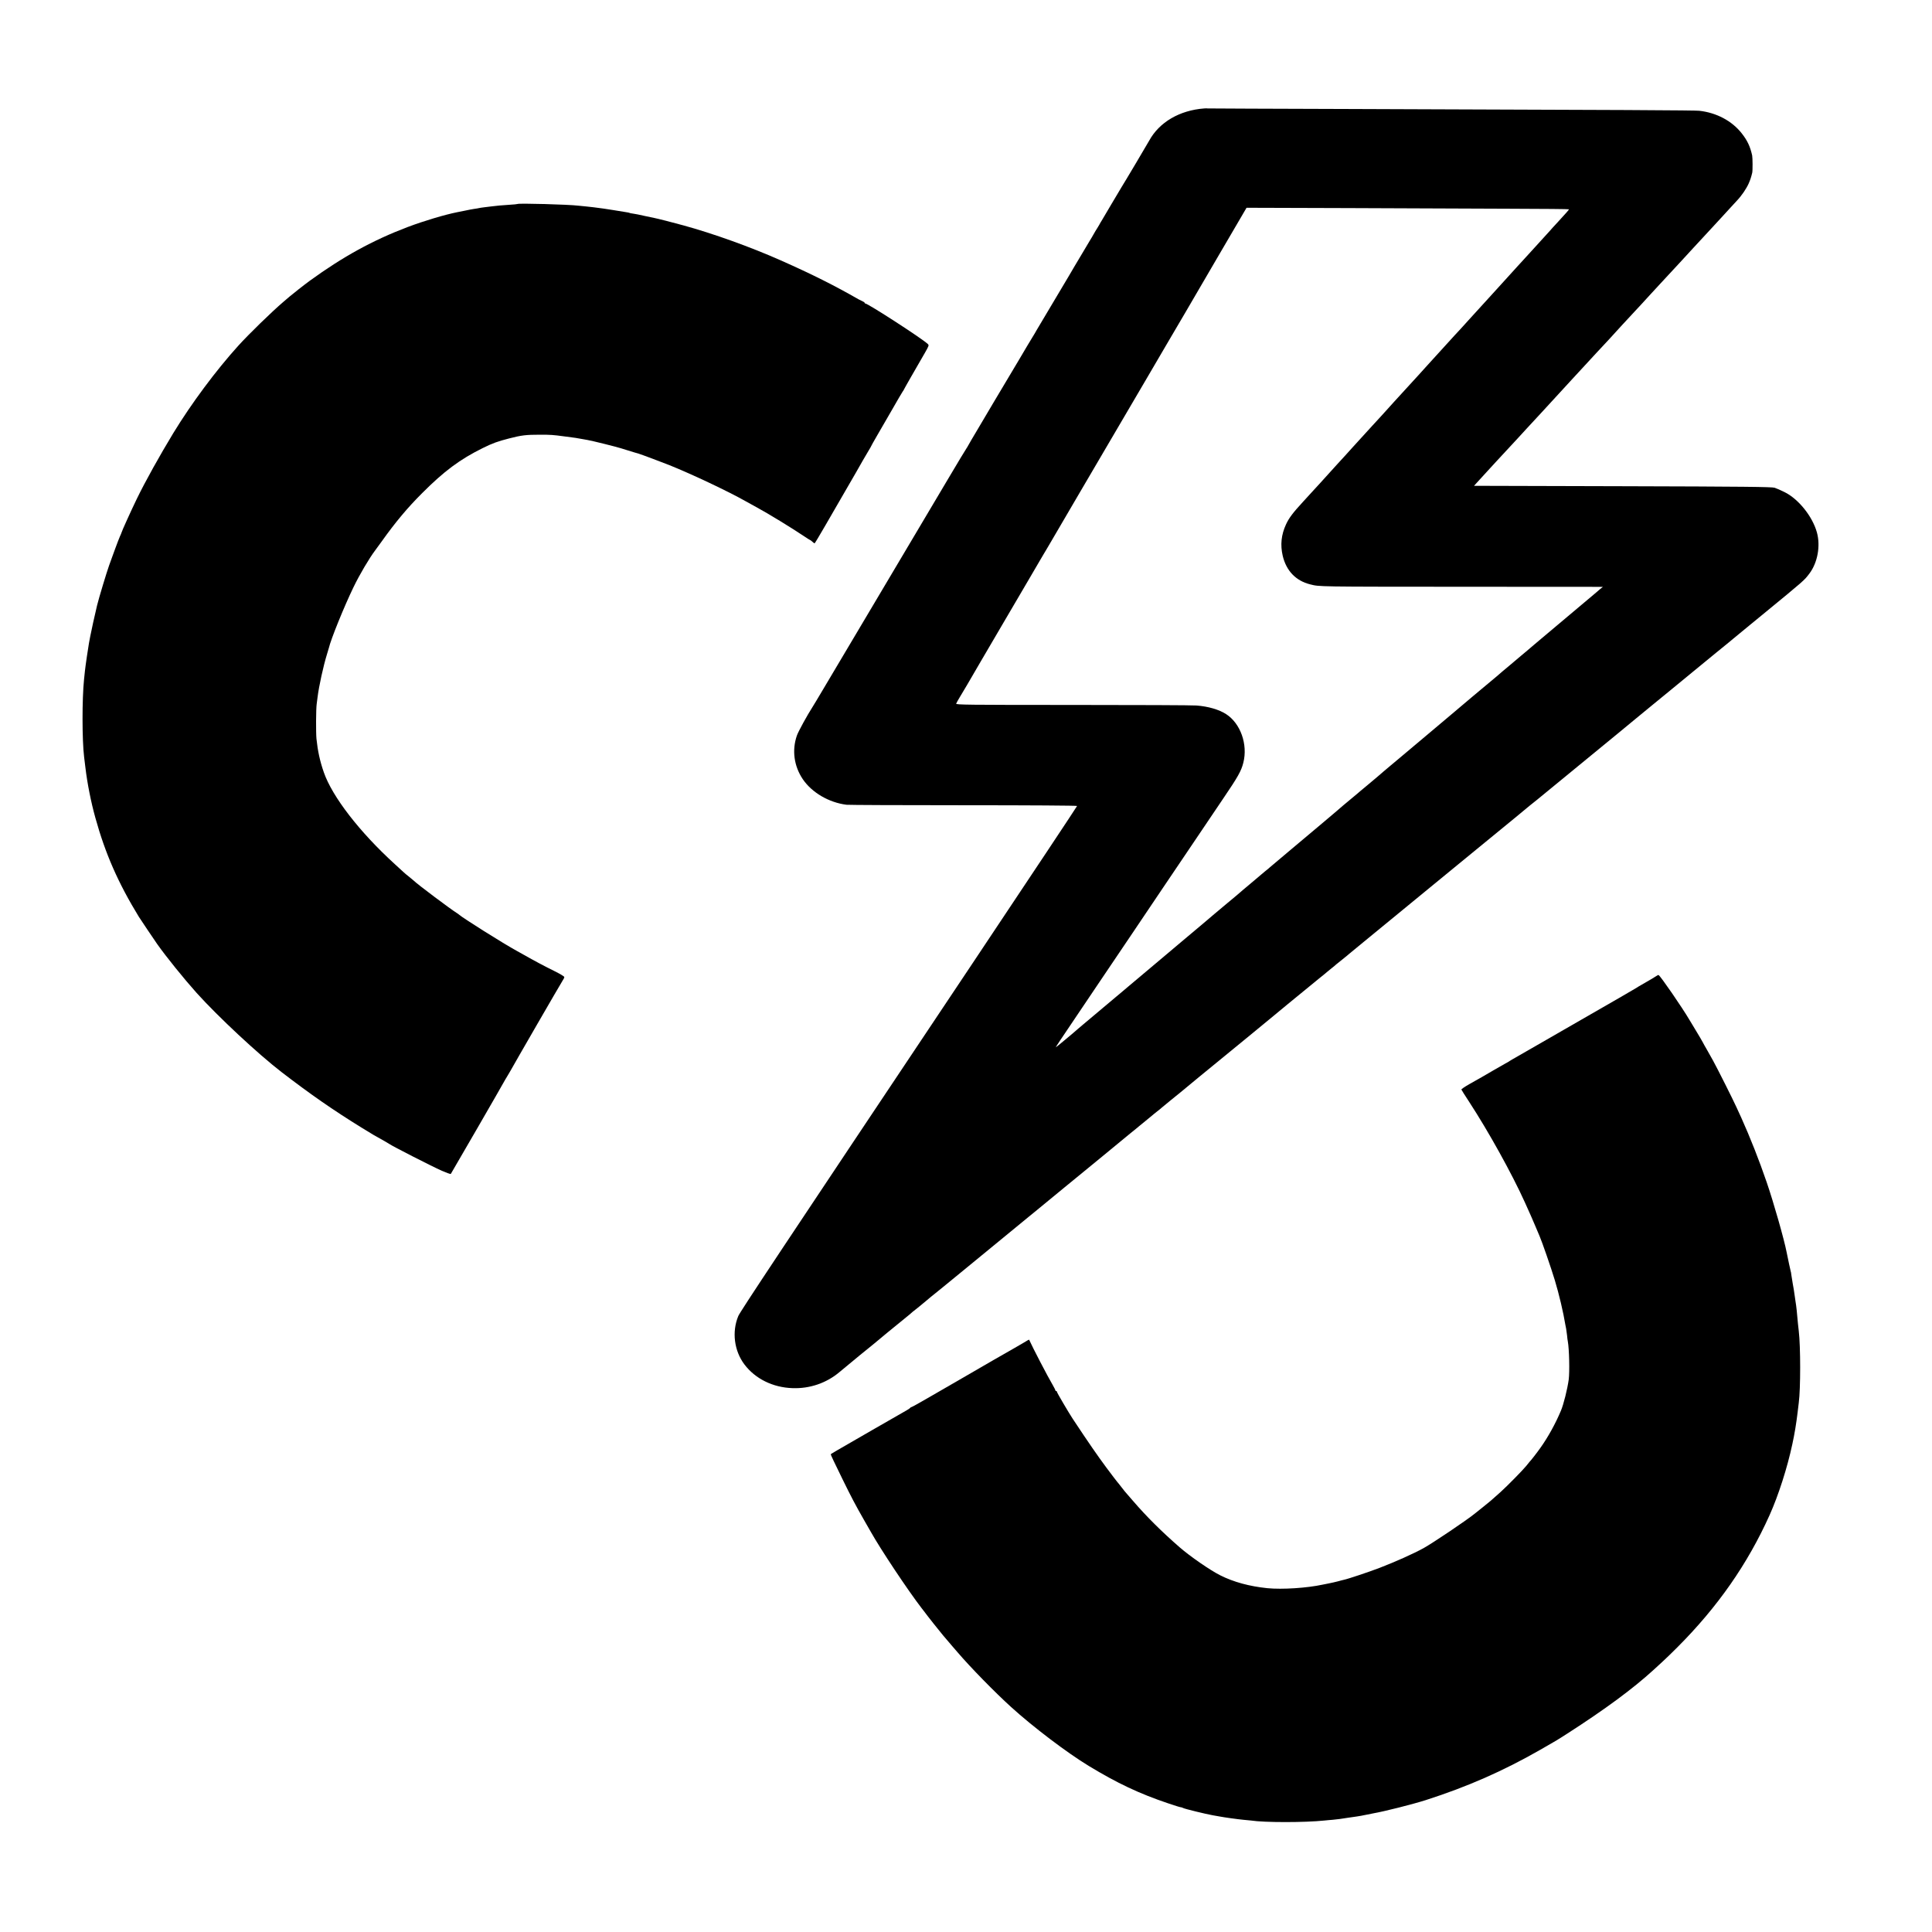
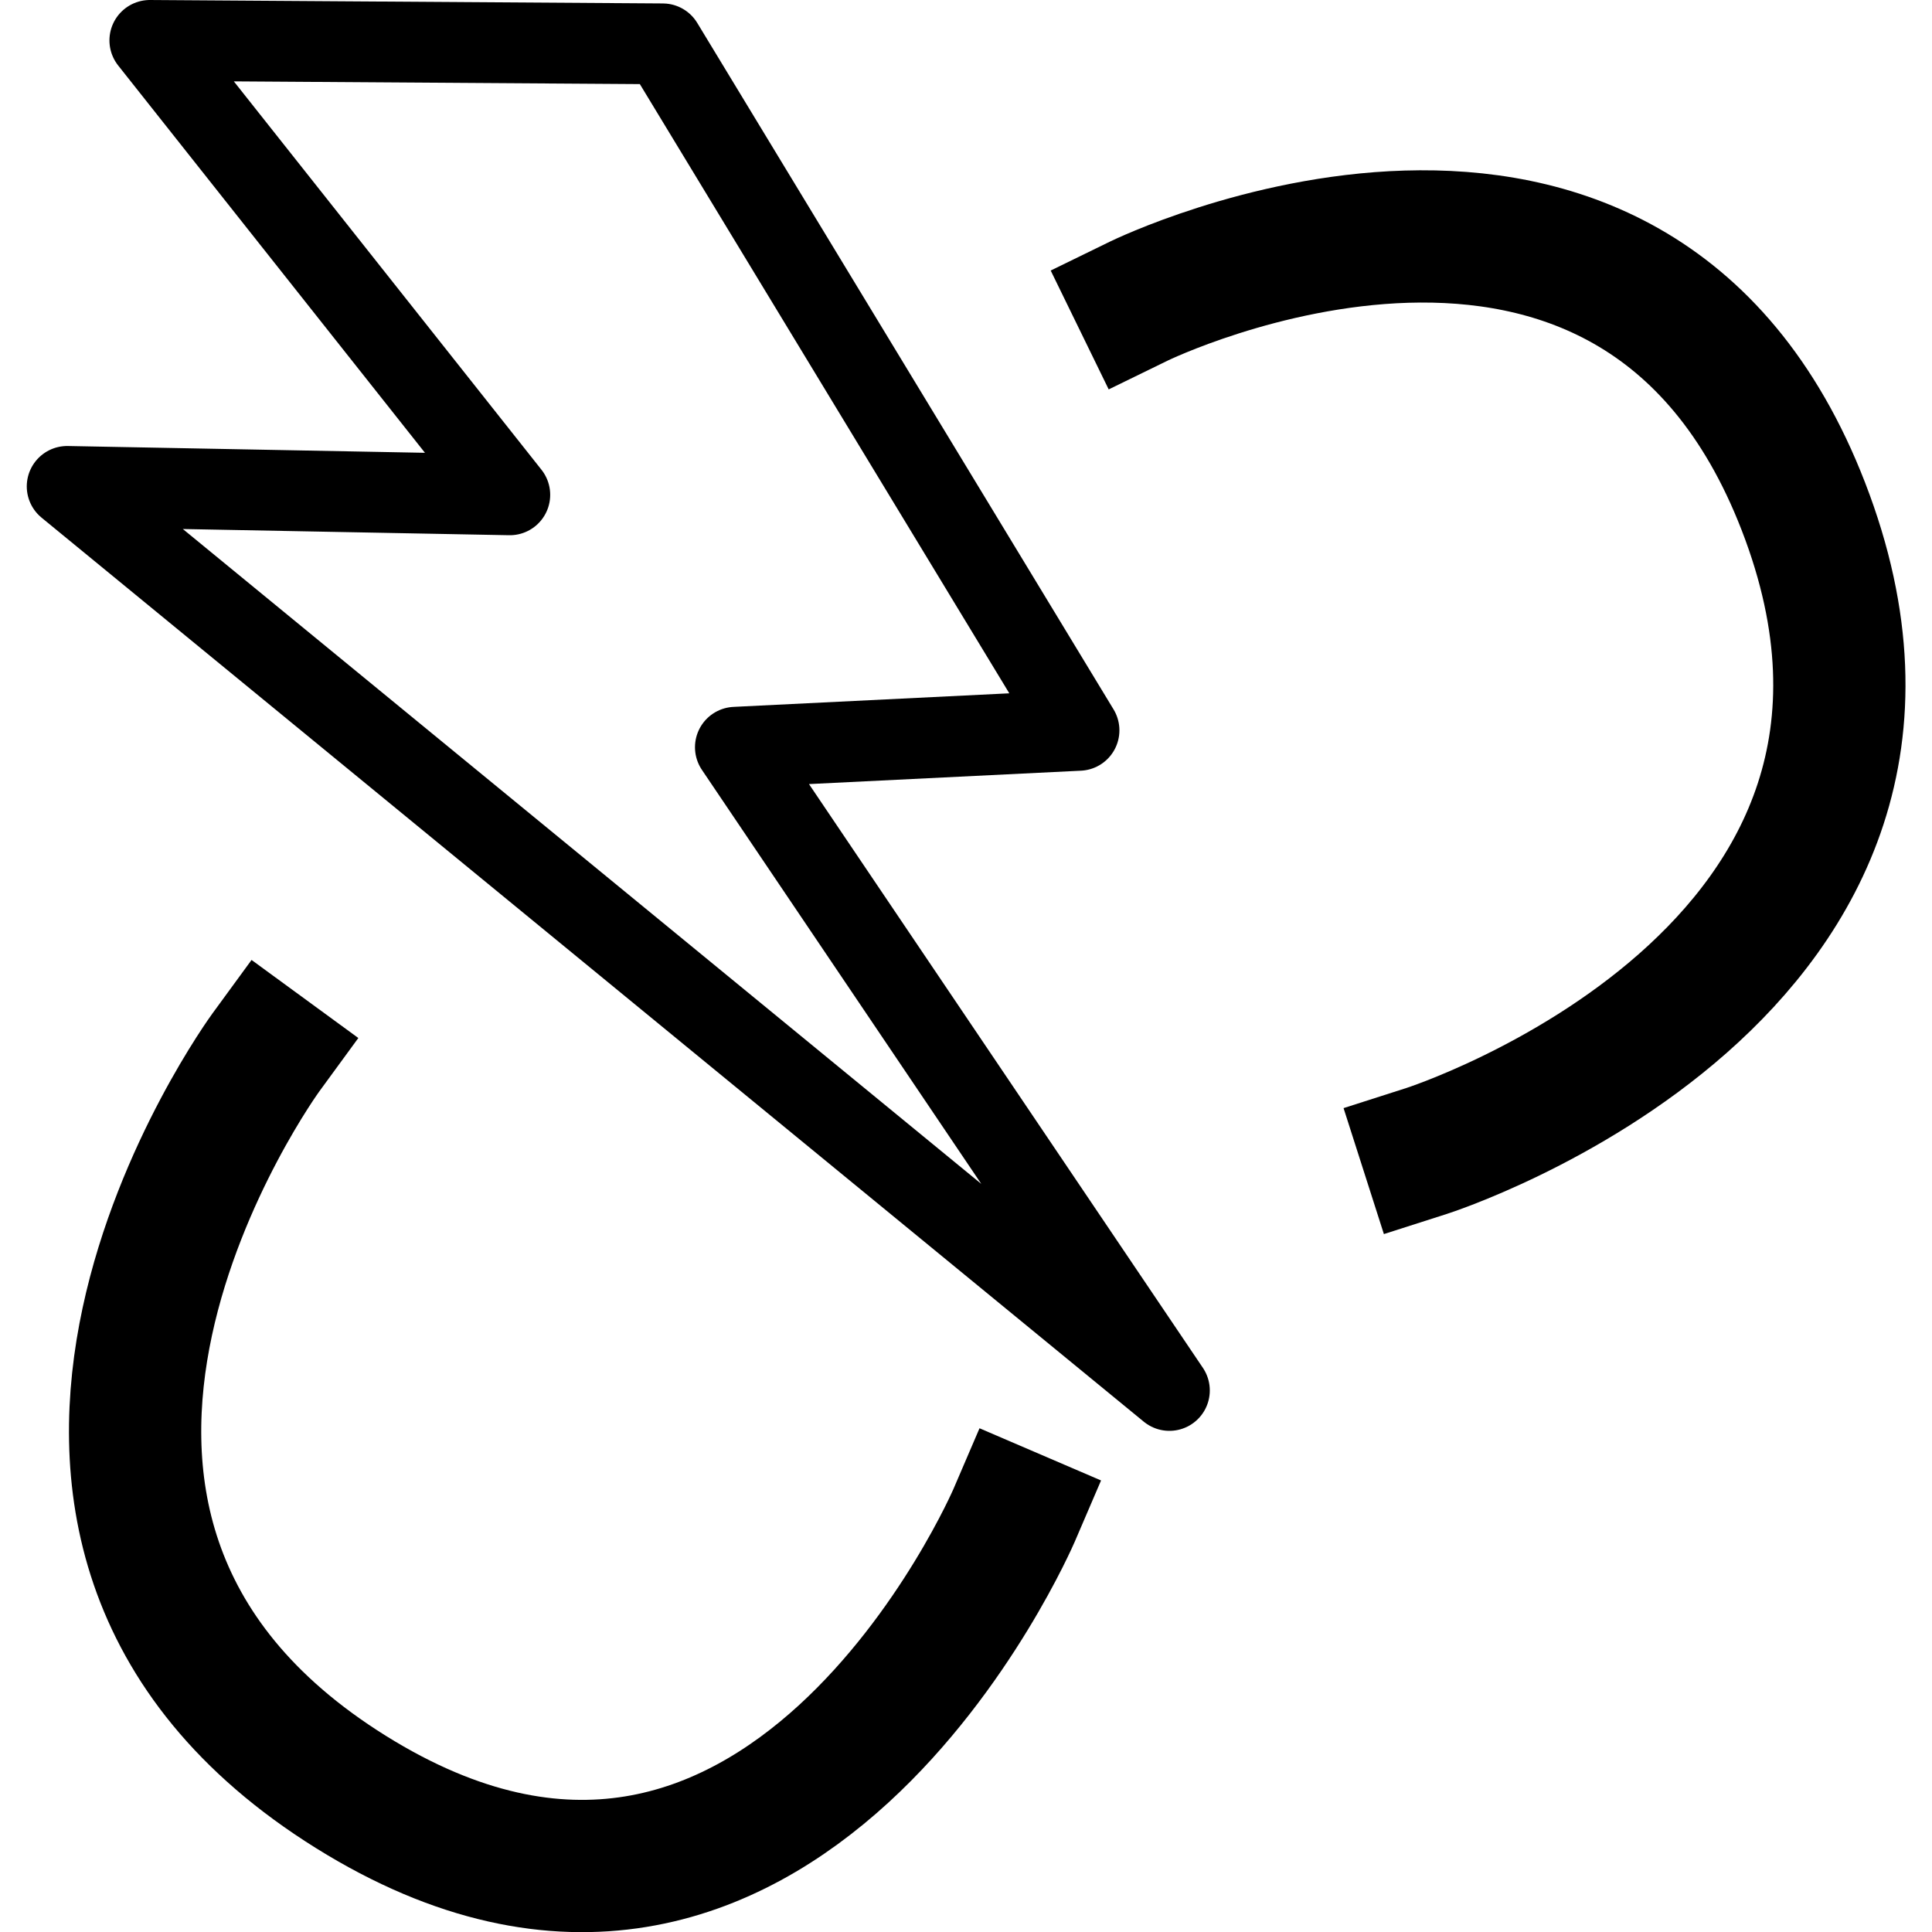
- <svg xmlns="http://www.w3.org/2000/svg" version="1.0" width="2400pt" height="2400pt" viewBox="0 0 2400 2400" preserveAspectRatio="xMidYMid meet">
-   <g transform="translate(0,2400) scale(0.1,-0.1)" fill="#000000" stroke="none">
-     <path d="M14960 22653 c-307 -23 -560 -171 -686 -403 -25 -45 -309 -524 -339 -570 -12 -19 -68 -114 -125 -210 -56 -96 -112 -191 -124 -210 -12 -19 -26 -42 -29 -50 -4 -8 -16 -28 -27 -45 -11 -16 -31 -50 -45 -75 -14 -25 -35 -61 -48 -81 -12 -20 -49 -82 -82 -138 -33 -57 -68 -115 -77 -129 -9 -15 -23 -38 -31 -52 -7 -14 -114 -194 -237 -400 -123 -206 -229 -384 -235 -395 -5 -11 -18 -31 -26 -45 -19 -29 -161 -268 -191 -320 -11 -19 -82 -139 -158 -265 -76 -127 -147 -246 -158 -265 -11 -19 -88 -149 -171 -289 -83 -139 -151 -255 -151 -258 0 -2 -5 -9 -10 -16 -6 -7 -115 -187 -242 -402 -273 -461 -517 -872 -843 -1420 -441 -743 -588 -989 -698 -1175 -60 -102 -120 -201 -132 -220 -66 -102 -179 -308 -196 -358 -63 -182 -36 -379 74 -542 113 -166 323 -289 542 -317 28 -3 683 -6 1458 -6 820 0 1407 -4 1407 -9 0 -5 -587 -888 -1303 -1961 -2413 -3613 -2884 -4322 -2906 -4376 -81 -195 -51 -431 76 -600 135 -179 354 -287 598 -295 215 -8 424 64 585 201 21 18 174 145 255 211 11 10 54 44 95 77 41 33 77 62 80 65 5 6 288 239 394 324 34 27 63 52 66 55 3 4 25 22 50 41 25 19 47 37 50 40 3 3 26 22 52 43 26 21 53 43 60 50 7 7 47 39 88 72 41 33 84 68 95 77 11 9 112 92 226 185 113 93 225 185 250 205 155 128 544 447 592 486 32 26 64 52 70 57 15 13 329 271 371 305 17 14 121 99 232 190 110 91 220 181 244 200 50 40 173 142 210 173 14 12 73 60 130 107 58 46 107 87 110 90 3 3 37 31 76 62 39 31 77 63 85 70 8 7 34 29 59 48 25 19 52 41 60 49 8 7 57 48 109 90 53 42 109 88 126 102 30 26 281 233 855 702 162 133 297 244 300 247 3 3 34 29 70 58 36 29 85 70 109 90 25 20 72 59 105 86 71 57 144 117 160 131 6 6 58 48 116 95 58 46 107 87 110 90 3 3 28 24 55 45 28 22 52 42 55 46 3 3 39 32 80 64 41 33 77 62 80 66 3 3 79 66 170 140 725 594 857 703 875 718 11 9 144 118 295 242 763 625 895 733 900 739 3 3 25 21 50 40 25 19 47 37 50 40 4 4 847 696 1020 837 54 44 169 139 190 157 14 12 112 93 219 180 106 87 203 166 215 176 11 10 138 114 281 231 143 117 274 224 290 238 17 14 51 42 75 61 24 19 63 51 86 70 23 19 50 42 60 50 17 14 158 129 209 172 11 9 79 64 150 123 524 430 516 423 582 510 102 135 140 344 93 512 -55 198 -229 415 -402 500 -46 23 -101 47 -123 54 -32 11 -387 15 -1887 19 l-1847 5 36 40 c19 22 77 85 129 141 51 55 102 110 111 121 15 17 110 120 266 287 16 17 66 71 110 120 113 123 132 144 186 201 35 38 299 325 396 431 5 6 60 64 120 130 61 65 141 152 179 194 39 41 77 82 85 91 9 9 34 36 56 60 61 68 263 288 321 349 28 30 64 69 79 85 15 17 69 75 119 130 51 55 105 114 120 130 15 17 49 53 74 80 26 28 101 109 167 180 65 72 142 155 170 185 46 50 87 94 235 254 25 27 73 79 106 115 34 36 83 90 110 120 27 29 68 74 92 100 58 61 116 147 145 212 21 49 29 73 44 134 6 27 5 184 -1 214 -25 112 -59 185 -130 275 -122 155 -313 256 -527 280 -54 6 -920 11 -4329 22 -976 3 -1777 6 -1780 7 -3 2 -21 1 -40 0z m3807 -1246 c398 -1 723 -4 723 -7 0 -7 -27 -37 -134 -154 -49 -53 -98 -106 -108 -119 -11 -12 -34 -38 -52 -57 -17 -19 -81 -89 -141 -155 -60 -66 -126 -138 -146 -160 -21 -22 -46 -49 -56 -61 -10 -12 -58 -65 -108 -119 -115 -126 -123 -135 -208 -229 -40 -44 -95 -105 -123 -135 -92 -101 -105 -115 -174 -191 -37 -41 -80 -88 -95 -105 -15 -16 -50 -55 -79 -85 -28 -31 -73 -81 -100 -110 -27 -30 -86 -95 -132 -145 -45 -49 -91 -100 -101 -111 -10 -12 -61 -68 -113 -125 -180 -196 -215 -235 -301 -329 -48 -52 -106 -117 -130 -144 -24 -27 -57 -63 -74 -81 -16 -17 -48 -51 -70 -76 -33 -37 -123 -136 -237 -260 -12 -14 -59 -65 -103 -114 -44 -48 -89 -98 -100 -109 -11 -12 -58 -64 -105 -116 -47 -52 -94 -104 -105 -116 -11 -11 -42 -45 -69 -75 -27 -30 -90 -99 -140 -153 -128 -139 -174 -201 -211 -281 -59 -128 -72 -253 -41 -388 44 -187 163 -312 341 -356 121 -30 56 -29 1958 -30 l1679 -1 -34 -27 c-18 -15 -35 -30 -38 -33 -3 -3 -32 -28 -65 -55 -33 -27 -92 -77 -131 -110 -39 -33 -82 -69 -95 -80 -13 -11 -109 -92 -214 -180 -104 -88 -201 -169 -214 -180 -13 -11 -45 -38 -71 -60 -25 -22 -68 -58 -94 -80 -27 -22 -54 -44 -60 -50 -6 -5 -67 -57 -136 -115 -69 -57 -130 -109 -136 -115 -7 -5 -22 -19 -35 -30 -156 -129 -442 -370 -524 -440 -27 -24 -153 -130 -280 -236 -239 -200 -402 -337 -421 -354 -6 -5 -33 -28 -60 -50 -70 -58 -188 -159 -194 -165 -3 -3 -59 -50 -125 -105 -66 -54 -122 -102 -125 -105 -3 -3 -43 -37 -90 -75 -47 -38 -87 -72 -90 -75 -5 -7 -424 -360 -649 -548 -127 -106 -204 -171 -255 -215 -11 -11 -38 -33 -60 -50 -21 -18 -43 -37 -50 -42 -6 -6 -67 -57 -136 -115 -69 -57 -127 -107 -130 -110 -3 -3 -72 -62 -155 -130 -82 -69 -152 -127 -155 -130 -3 -3 -77 -66 -165 -140 -88 -73 -200 -168 -250 -210 -49 -42 -175 -148 -280 -236 -104 -88 -224 -189 -265 -223 -41 -34 -86 -72 -100 -84 -14 -12 -52 -44 -85 -72 -33 -27 -69 -57 -80 -67 -147 -124 -382 -322 -420 -353 -26 -22 -53 -45 -59 -50 -33 -31 -266 -225 -270 -225 -2 0 22 39 55 88 82 121 259 385 493 732 110 162 292 432 405 600 113 168 283 420 377 560 95 140 265 392 378 560 113 168 280 415 371 550 184 271 224 342 250 445 58 228 -35 489 -214 604 -88 57 -223 96 -368 107 -48 4 -741 7 -1540 7 -1319 0 -1451 2 -1445 16 3 9 22 43 42 76 34 54 125 210 266 453 28 48 144 247 259 442 271 461 302 515 339 578 17 30 36 61 41 70 6 9 26 44 45 77 19 33 40 68 45 77 6 9 28 47 50 85 22 37 44 75 50 84 5 9 18 30 27 46 9 16 175 299 368 629 614 1046 764 1302 816 1391 28 49 150 257 271 463 121 206 229 390 239 407 11 18 183 314 384 658 l365 624 1280 -4 c704 -3 1605 -6 2002 -8z" />
-     <path d="M6429 21466 c-2 -2 -49 -7 -104 -10 -103 -7 -151 -11 -220 -20 -22 -3 -62 -8 -90 -11 -27 -3 -57 -8 -65 -10 -8 -2 -35 -7 -60 -10 -25 -4 -76 -13 -115 -22 -38 -8 -81 -17 -95 -19 -152 -30 -417 -109 -615 -184 -433 -164 -804 -368 -1216 -667 -66 -48 -216 -166 -253 -198 -6 -5 -40 -35 -76 -65 -142 -121 -429 -400 -560 -545 -277 -306 -582 -716 -807 -1085 -168 -277 -349 -601 -454 -818 -68 -140 -189 -407 -189 -417 0 -3 -9 -24 -20 -48 -10 -23 -35 -87 -55 -142 -20 -55 -39 -107 -42 -115 -3 -8 -7 -19 -9 -25 -2 -5 -15 -41 -29 -80 -30 -84 -127 -404 -149 -495 -29 -121 -74 -325 -85 -385 -6 -33 -13 -71 -16 -85 -9 -48 -44 -286 -50 -345 -3 -33 -8 -80 -11 -105 -25 -240 -25 -754 1 -965 3 -22 10 -80 16 -130 23 -196 70 -432 124 -625 123 -444 283 -809 540 -1229 20 -32 185 -277 226 -336 111 -158 337 -437 492 -610 267 -296 762 -758 1056 -984 352 -271 638 -470 991 -688 137 -85 172 -105 288 -169 26 -15 52 -30 57 -34 37 -27 520 -274 654 -334 58 -25 108 -43 111 -39 6 7 647 1116 677 1173 8 14 23 39 33 55 10 17 26 43 34 58 36 67 630 1095 647 1119 11 15 19 33 19 41 0 8 -56 41 -127 76 -110 54 -248 127 -383 204 -19 11 -55 31 -79 44 -162 88 -685 417 -721 453 -3 3 -12 10 -21 15 -78 48 -502 366 -539 405 -3 3 -27 23 -54 45 -27 21 -60 48 -72 60 -12 11 -61 56 -109 100 -439 400 -777 838 -882 1140 -49 140 -76 266 -92 419 -7 76 -6 370 3 431 2 17 7 55 11 85 17 138 72 387 116 530 11 36 22 72 24 80 25 109 191 518 306 755 76 158 197 362 271 460 5 6 41 56 81 111 168 236 321 419 502 599 271 272 469 419 752 559 121 60 185 83 329 120 152 39 206 46 384 46 130 0 159 -2 300 -21 122 -15 174 -23 234 -35 11 -2 37 -7 56 -10 54 -9 348 -82 415 -103 124 -39 210 -65 220 -67 25 -7 290 -106 380 -142 274 -110 734 -327 945 -447 42 -24 107 -60 145 -80 132 -71 428 -252 583 -356 40 -27 75 -49 78 -49 3 0 14 -9 26 -20 12 -11 24 -20 27 -20 3 0 63 100 134 223 70 122 181 314 247 427 65 113 125 216 133 230 39 70 137 240 160 277 15 24 27 45 27 47 0 3 37 69 83 148 46 79 130 224 187 323 56 99 111 192 121 207 11 15 19 29 19 31 0 2 39 71 86 153 96 165 99 170 174 302 51 90 52 93 34 110 -76 71 -743 502 -775 502 -5 0 -9 4 -9 9 0 5 -8 11 -17 14 -10 4 -36 17 -58 29 -298 171 -577 311 -965 483 -371 165 -841 334 -1210 435 -106 30 -339 89 -365 93 -16 3 -64 13 -105 22 -105 23 -109 24 -154 31 -22 3 -44 7 -47 10 -4 2 -24 6 -45 9 -22 4 -91 15 -154 25 -103 16 -138 22 -245 35 -16 2 -57 7 -90 10 -33 3 -78 8 -100 10 -121 15 -744 32 -756 21z" />
-     <path d="M20585 11881 c-8 -7 -113 -69 -229 -135 -11 -6 -25 -15 -30 -19 -9 -7 -252 -147 -894 -516 -73 -42 -147 -84 -165 -95 -91 -52 -324 -186 -407 -234 -52 -29 -99 -57 -105 -61 -5 -5 -35 -22 -65 -38 -30 -17 -95 -54 -145 -83 -114 -67 -156 -91 -288 -165 -59 -33 -105 -65 -103 -70 2 -6 46 -76 98 -155 240 -368 531 -893 690 -1245 71 -156 90 -201 130 -295 22 -52 46 -108 53 -125 31 -71 143 -394 190 -550 51 -168 106 -400 131 -555 2 -14 6 -34 9 -45 2 -11 7 -47 11 -79 3 -33 7 -68 10 -79 17 -90 24 -378 11 -476 -16 -115 -63 -306 -97 -386 -69 -164 -160 -328 -254 -460 -43 -61 -120 -160 -136 -175 -3 -3 -22 -26 -43 -53 -43 -53 -233 -246 -317 -322 -115 -104 -137 -122 -220 -188 -47 -38 -92 -74 -100 -80 -105 -85 -520 -364 -635 -428 -127 -70 -353 -171 -551 -247 -125 -48 -391 -137 -437 -146 -12 -3 -47 -11 -77 -20 -30 -8 -80 -19 -110 -25 -30 -6 -66 -13 -80 -16 -194 -42 -501 -62 -686 -44 -223 23 -419 76 -586 160 -124 62 -373 234 -504 348 -225 196 -413 383 -579 576 -33 38 -68 79 -78 90 -11 11 -40 47 -65 80 -25 33 -49 62 -52 65 -4 3 -65 84 -137 180 -106 143 -220 307 -417 605 -50 76 -196 324 -196 334 0 6 -4 11 -10 11 -5 0 -10 4 -10 9 0 6 -16 37 -35 70 -64 109 -241 449 -291 559 -1 2 -30 -14 -65 -36 -35 -21 -89 -52 -119 -69 -30 -17 -143 -81 -250 -143 -107 -62 -280 -163 -385 -223 -104 -60 -290 -167 -412 -238 -122 -71 -226 -129 -232 -129 -5 0 -11 -4 -13 -8 -2 -4 -23 -19 -48 -33 -63 -36 -89 -50 -420 -241 -487 -280 -520 -300 -520 -304 0 -8 43 -99 146 -309 106 -217 163 -325 266 -505 33 -58 72 -125 86 -150 124 -221 464 -731 629 -945 13 -16 27 -34 31 -40 40 -55 197 -253 237 -300 28 -33 62 -73 76 -89 13 -16 29 -34 34 -40 6 -6 37 -43 70 -81 157 -184 467 -501 665 -680 274 -249 695 -568 965 -732 353 -214 625 -343 984 -464 79 -27 150 -49 158 -49 7 0 21 -4 31 -10 20 -11 278 -74 367 -90 33 -5 71 -12 85 -15 56 -11 230 -35 295 -41 39 -3 81 -7 94 -9 163 -26 675 -26 916 0 22 2 67 7 100 9 63 6 103 11 195 26 30 5 78 12 105 15 28 4 79 13 115 21 36 7 76 16 90 18 142 25 482 111 650 164 520 167 961 361 1423 625 233 134 188 107 337 202 471 303 815 557 1070 790 25 23 74 68 110 101 36 32 119 113 185 179 502 502 875 1037 1148 1645 109 243 220 588 282 880 28 128 49 257 65 390 6 52 13 109 15 125 23 171 23 699 0 890 -3 22 -7 63 -10 90 -11 131 -21 226 -30 275 -2 14 -7 45 -10 70 -9 64 -14 98 -25 155 -5 28 -12 73 -16 100 -3 28 -8 53 -10 56 -2 4 -32 144 -50 234 -30 157 -163 623 -248 870 -93 272 -206 558 -315 800 -15 33 -43 94 -62 135 -39 87 -240 487 -289 575 -18 33 -51 92 -73 130 -23 39 -48 84 -56 100 -9 17 -45 79 -81 138 -36 60 -72 121 -82 136 -94 160 -364 551 -384 558 -5 2 -14 -1 -19 -6z" />
+ <svg xmlns="http://www.w3.org/2000/svg" width="262.952" height="262.952" viewBox="0 0 69.573 69.573" version="1.1" id="svg8">
+   <defs id="defs2" />
+   <g id="layer2">
+     <path style="fill:none;stroke:#000000;stroke-width:2.91;stroke-linecap:butt;stroke-linejoin:round;stroke-miterlimit:4;stroke-dasharray:none;stroke-opacity:1" d="m 23.864,1.579 14.992,24.721 -12.374,0.609 15.629,23.162 L 2.419,17.516 18.358,17.819 5.396,1.455 Z" id="path856" />
+     <path style="fill:none;stroke:#000000;stroke-width:4.763;stroke-linecap:square;stroke-linejoin:round;stroke-miterlimit:4;stroke-dasharray:none;stroke-opacity:1" d="m 41.021,10.838 c 0,0 17.706,-8.64 23.919,7.395 6.504,16.788 -13.563,23.213 -13.563,23.213" id="path858" />
+     <path style="fill:none;stroke:#000000;stroke-width:4.763;stroke-linecap:square;stroke-linejoin:round;stroke-miterlimit:4;stroke-dasharray:none;stroke-opacity:1" d="m 36.522,54.561 c 0,0 -8.424,19.617 -23.89,9.966 -15.467,-9.651 -3.056,-26.63 -3.056,-26.63" id="path860" />
  </g>
</svg>
